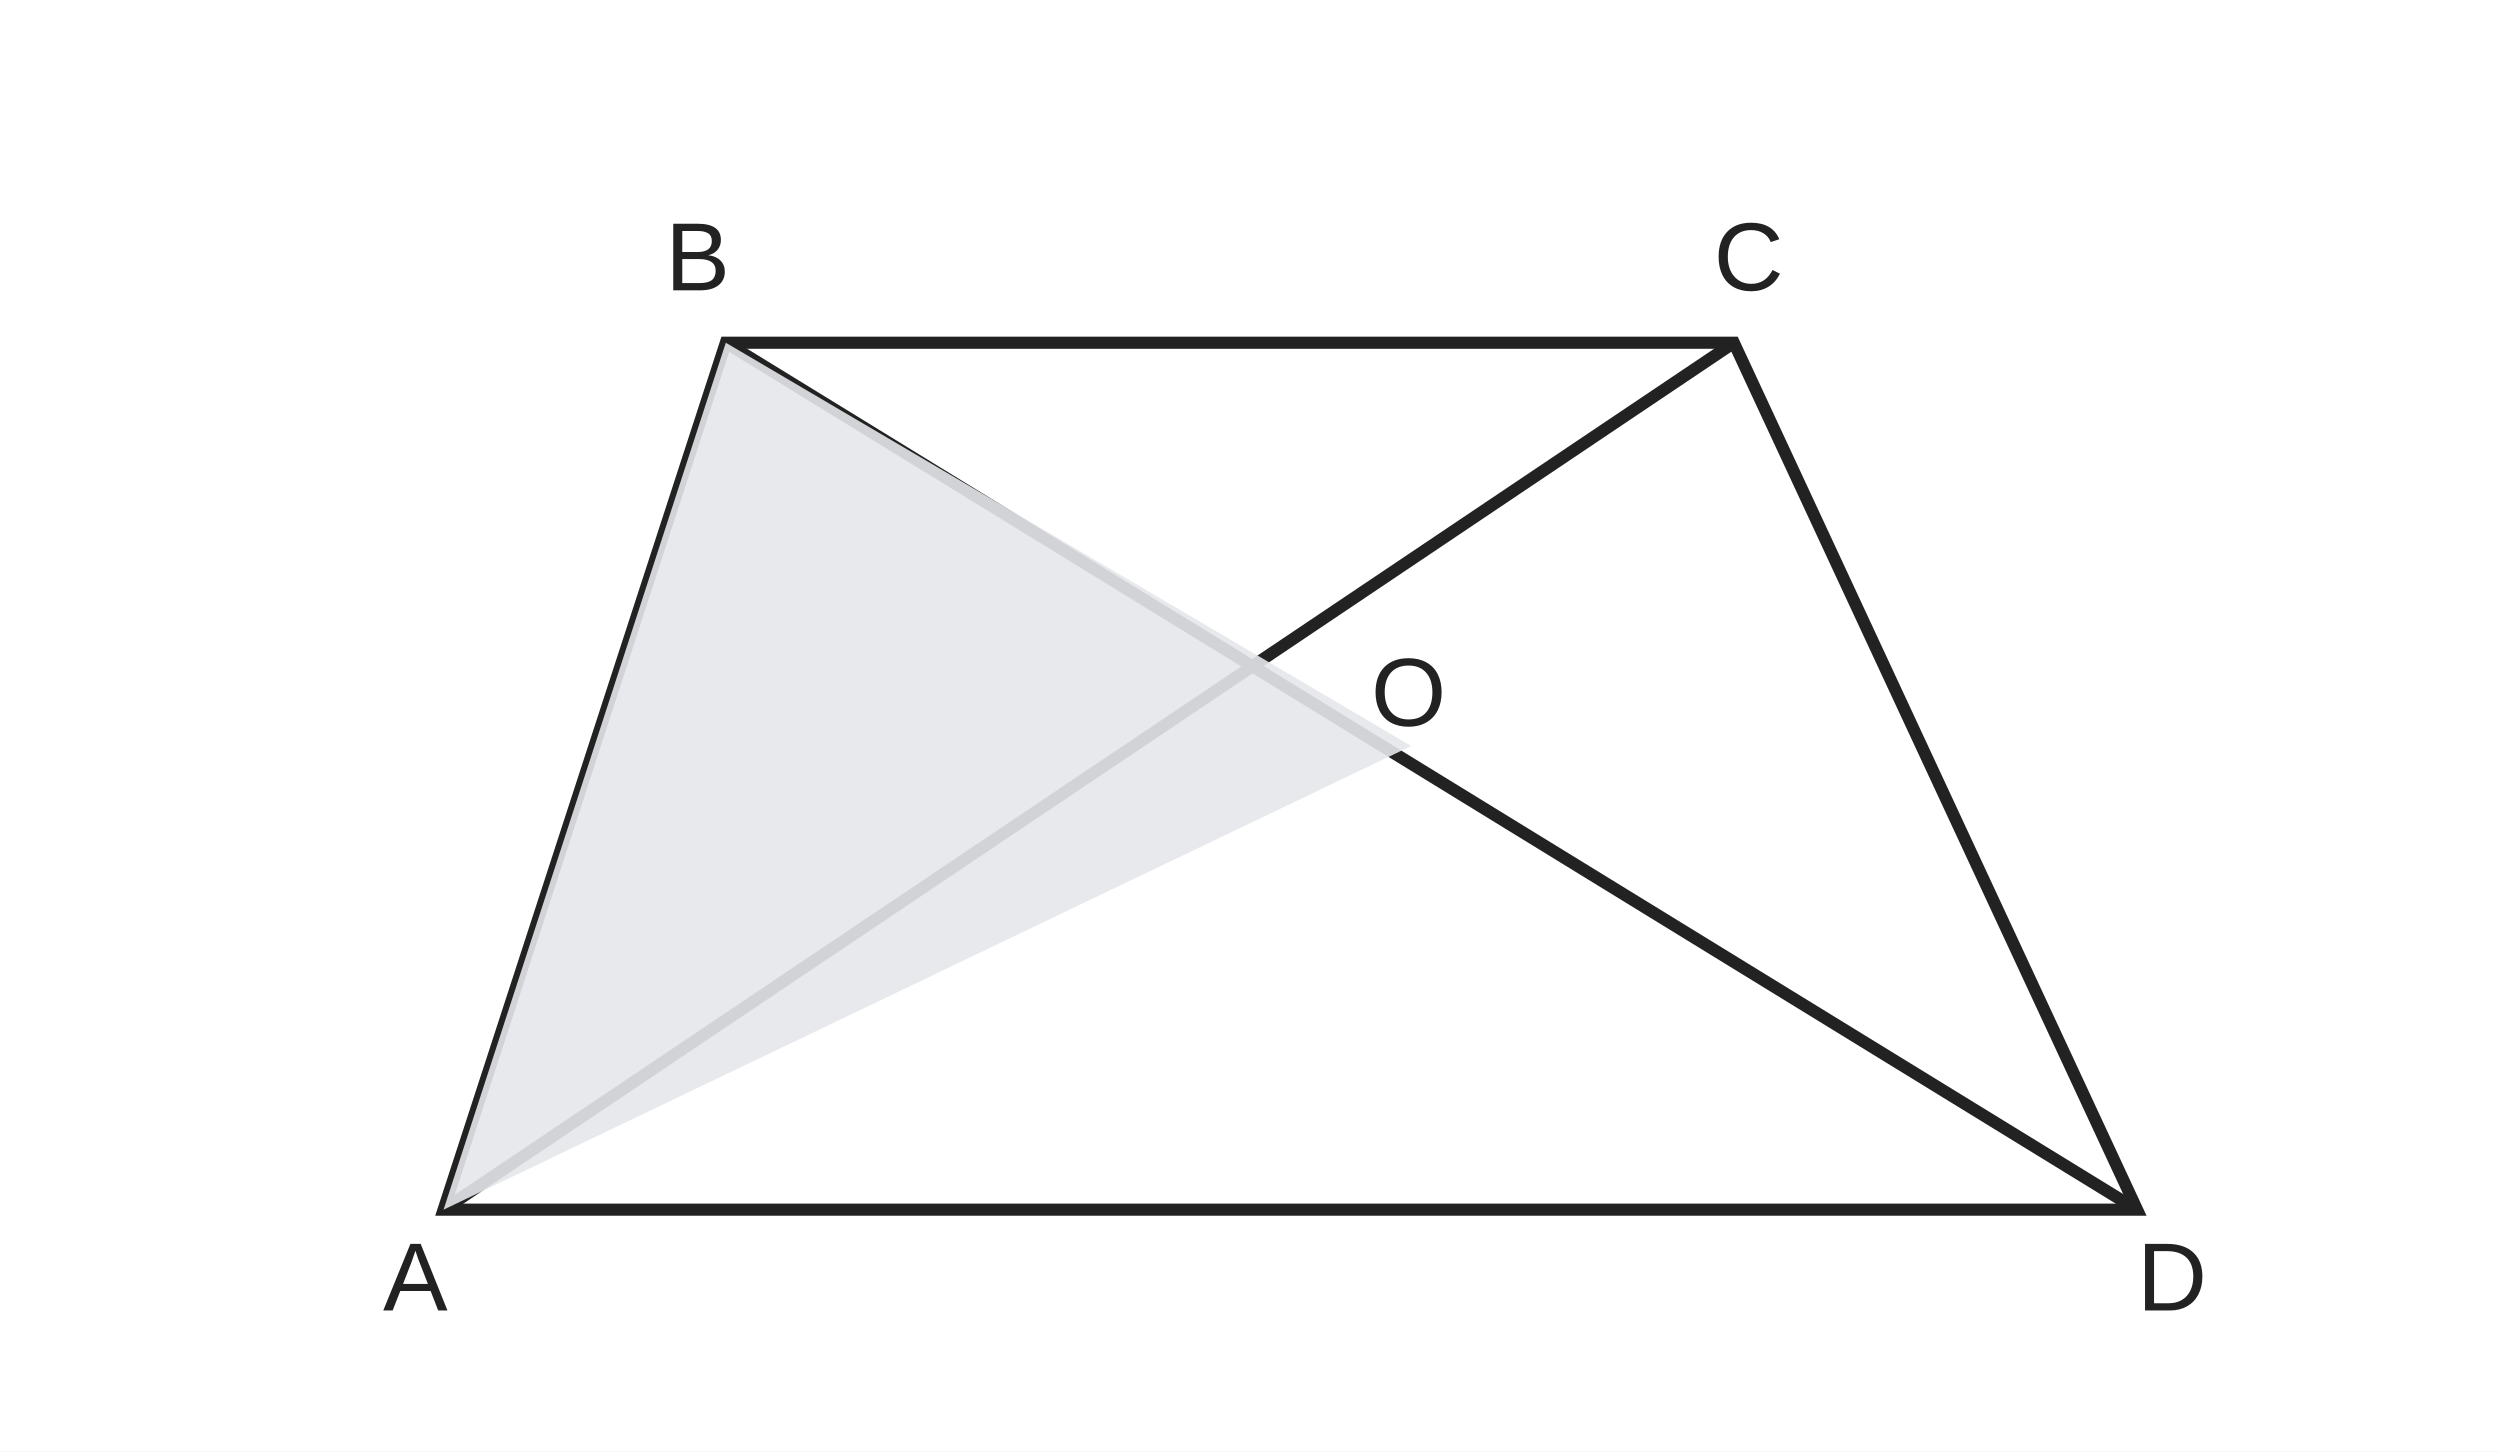
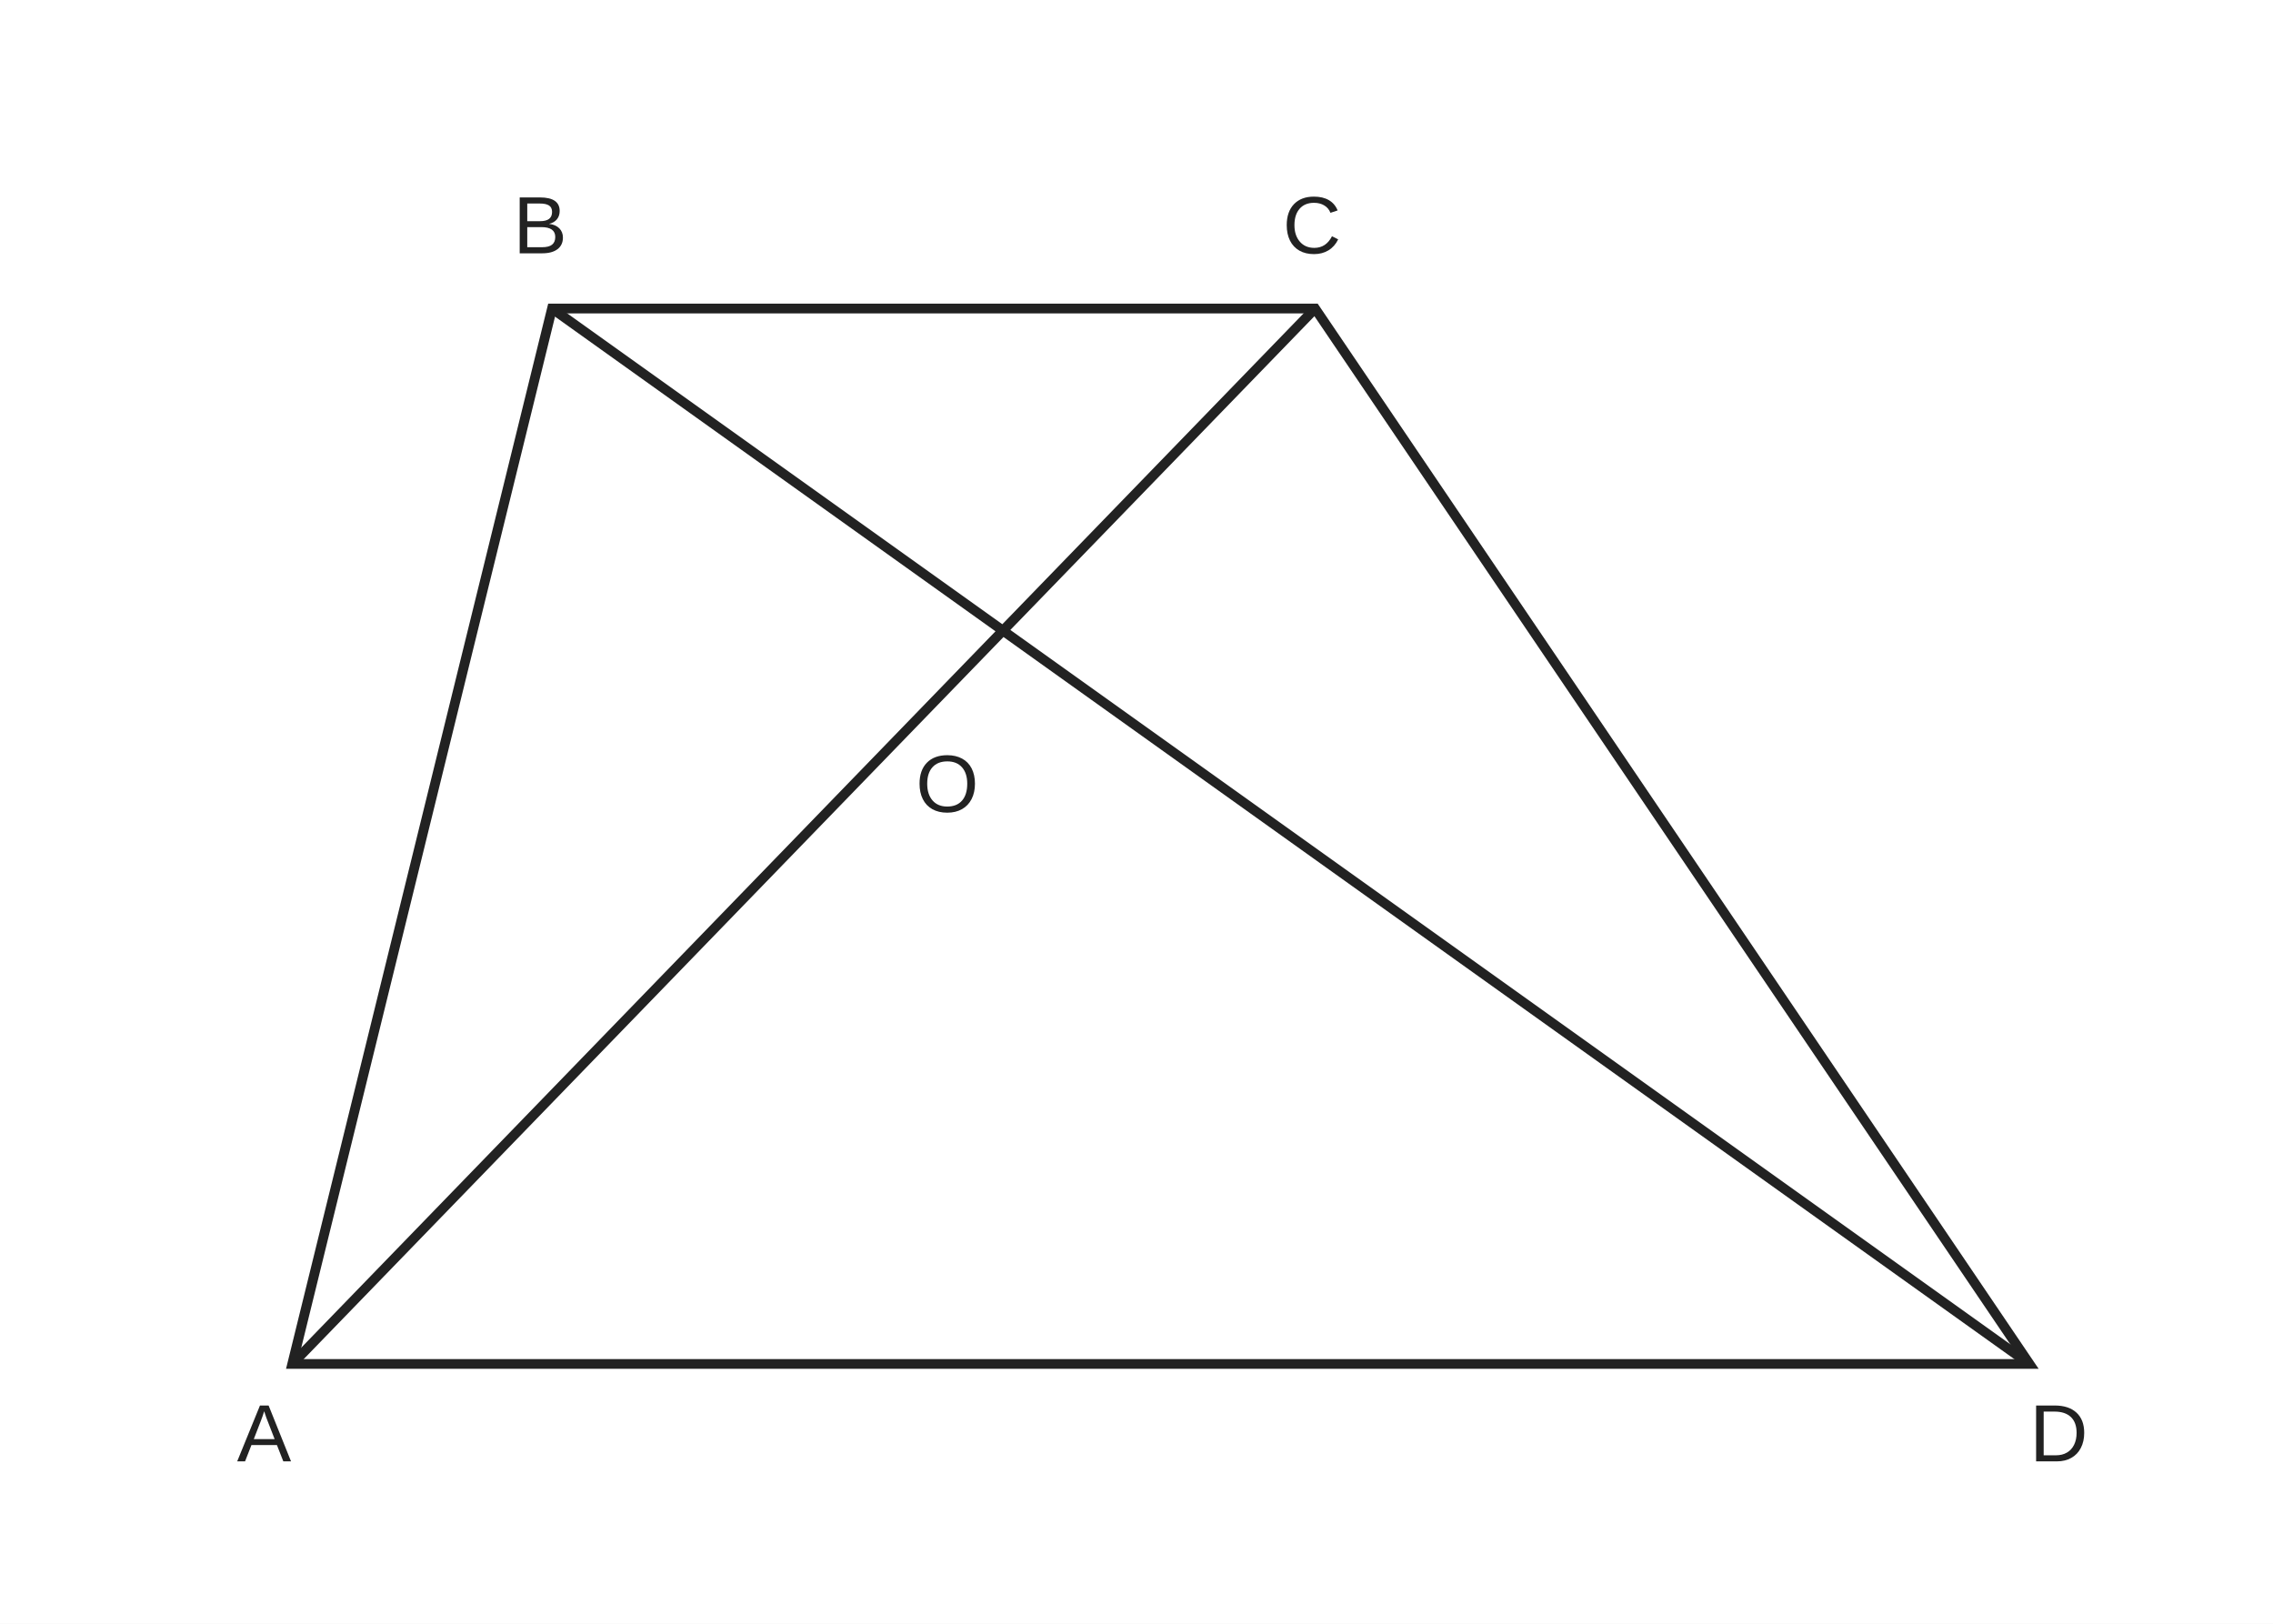
- <svg xmlns="http://www.w3.org/2000/svg" viewBox="0 0 620 360">
+ <svg xmlns="http://www.w3.org/2000/svg" viewBox="0 0 700 500">
  <rect width="100%" height="100%" fill="white" />
-   <g fill="none" stroke="#222" stroke-width="3">
-     <path d="M110 300 L180 85 L430 85 L530 300 Z" />
-     <path d="M110 300 L430 85" />
-     <path d="M180 85 L530 300" />
-   </g>
-   <path d="M110 300 L180 85 L350 185 Z" fill="#e5e7eb" opacity="0.9" />
-   <g fill="#222" font-family="Arial,sans-serif" font-size="24">
-     <text x="165" y="72">B</text>
-     <text x="425" y="72">C</text>
-     <text x="95" y="325">A</text>
-     <text x="530" y="325">D</text>
-     <text x="340" y="180">O</text>
+   <path d="M90 420 L170 95 L405 95 L625 420 Z" fill="none" stroke="#222" stroke-width="3" />
+   <path d="M90 420 L405 95 M170 95 L625 420" fill="none" stroke="#222" stroke-width="3" />
+   <g fill="#222" font-family="Arial,sans-serif" font-size="25">
+     <text x="158" y="78">B</text>
+     <text x="395" y="78">C</text>
+     <text x="73" y="450">A</text>
+     <text x="625" y="450">D</text>
+     <text x="282" y="250">O</text>
  </g>
</svg>
